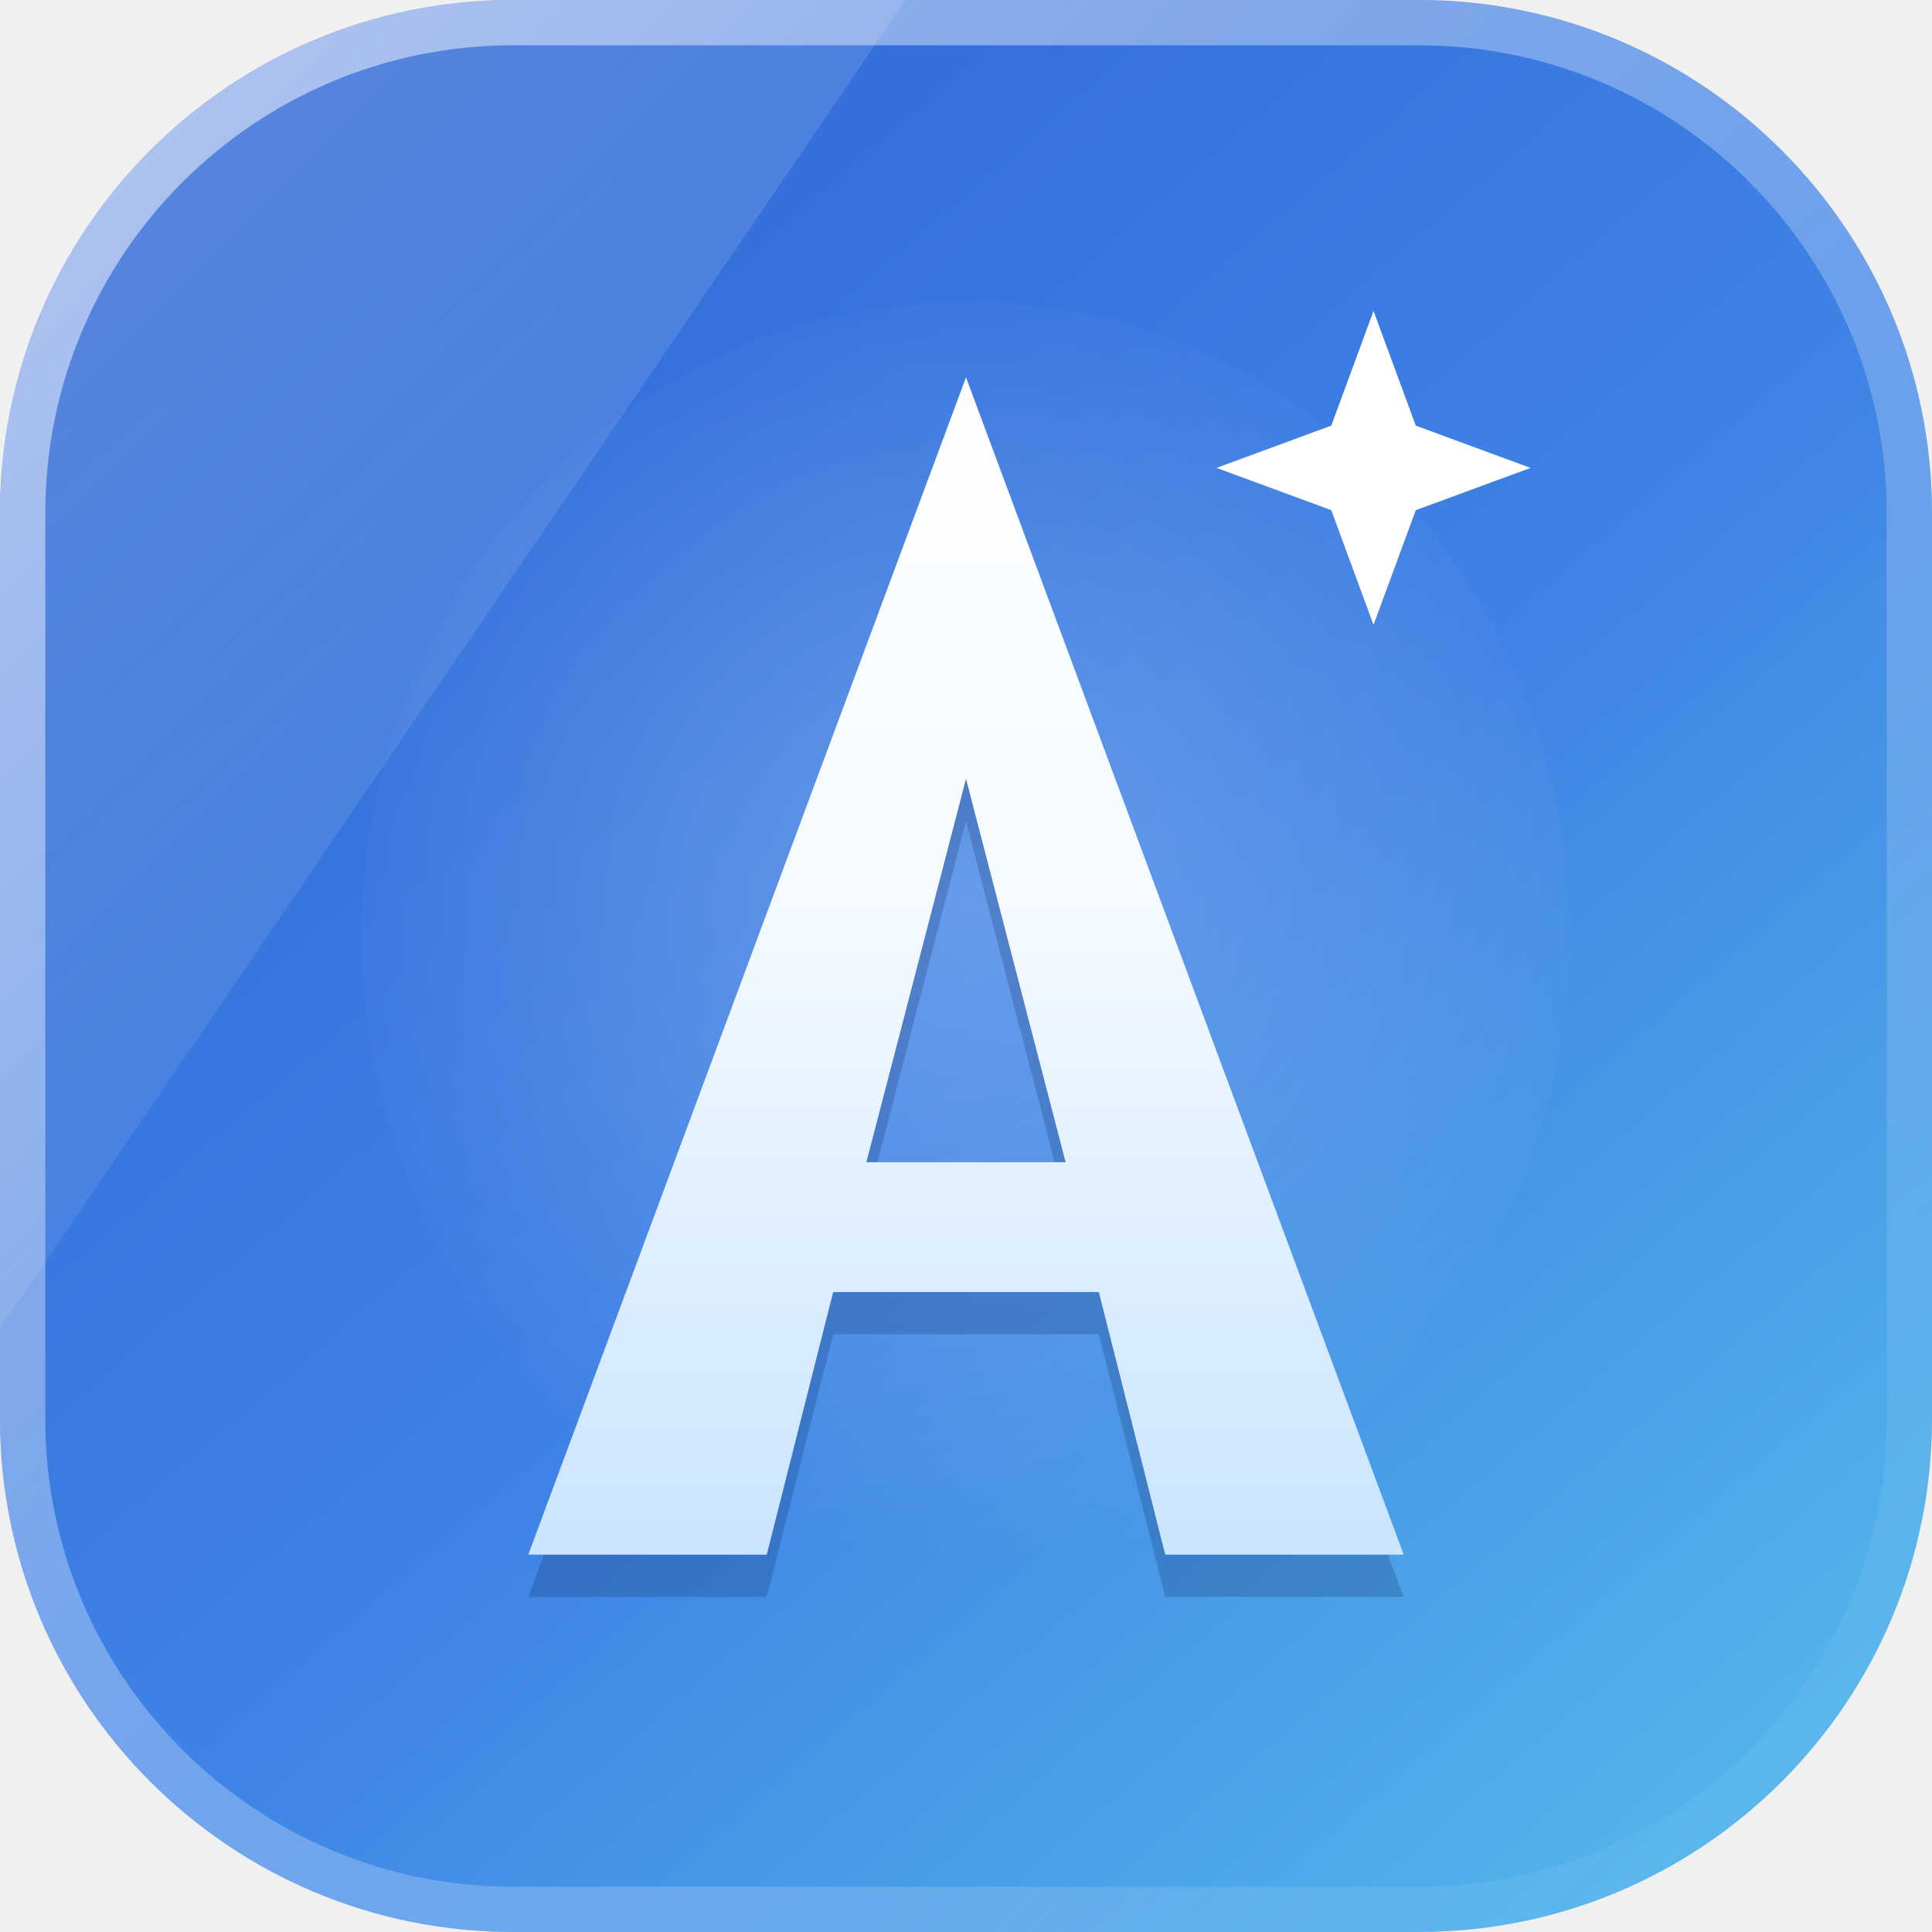
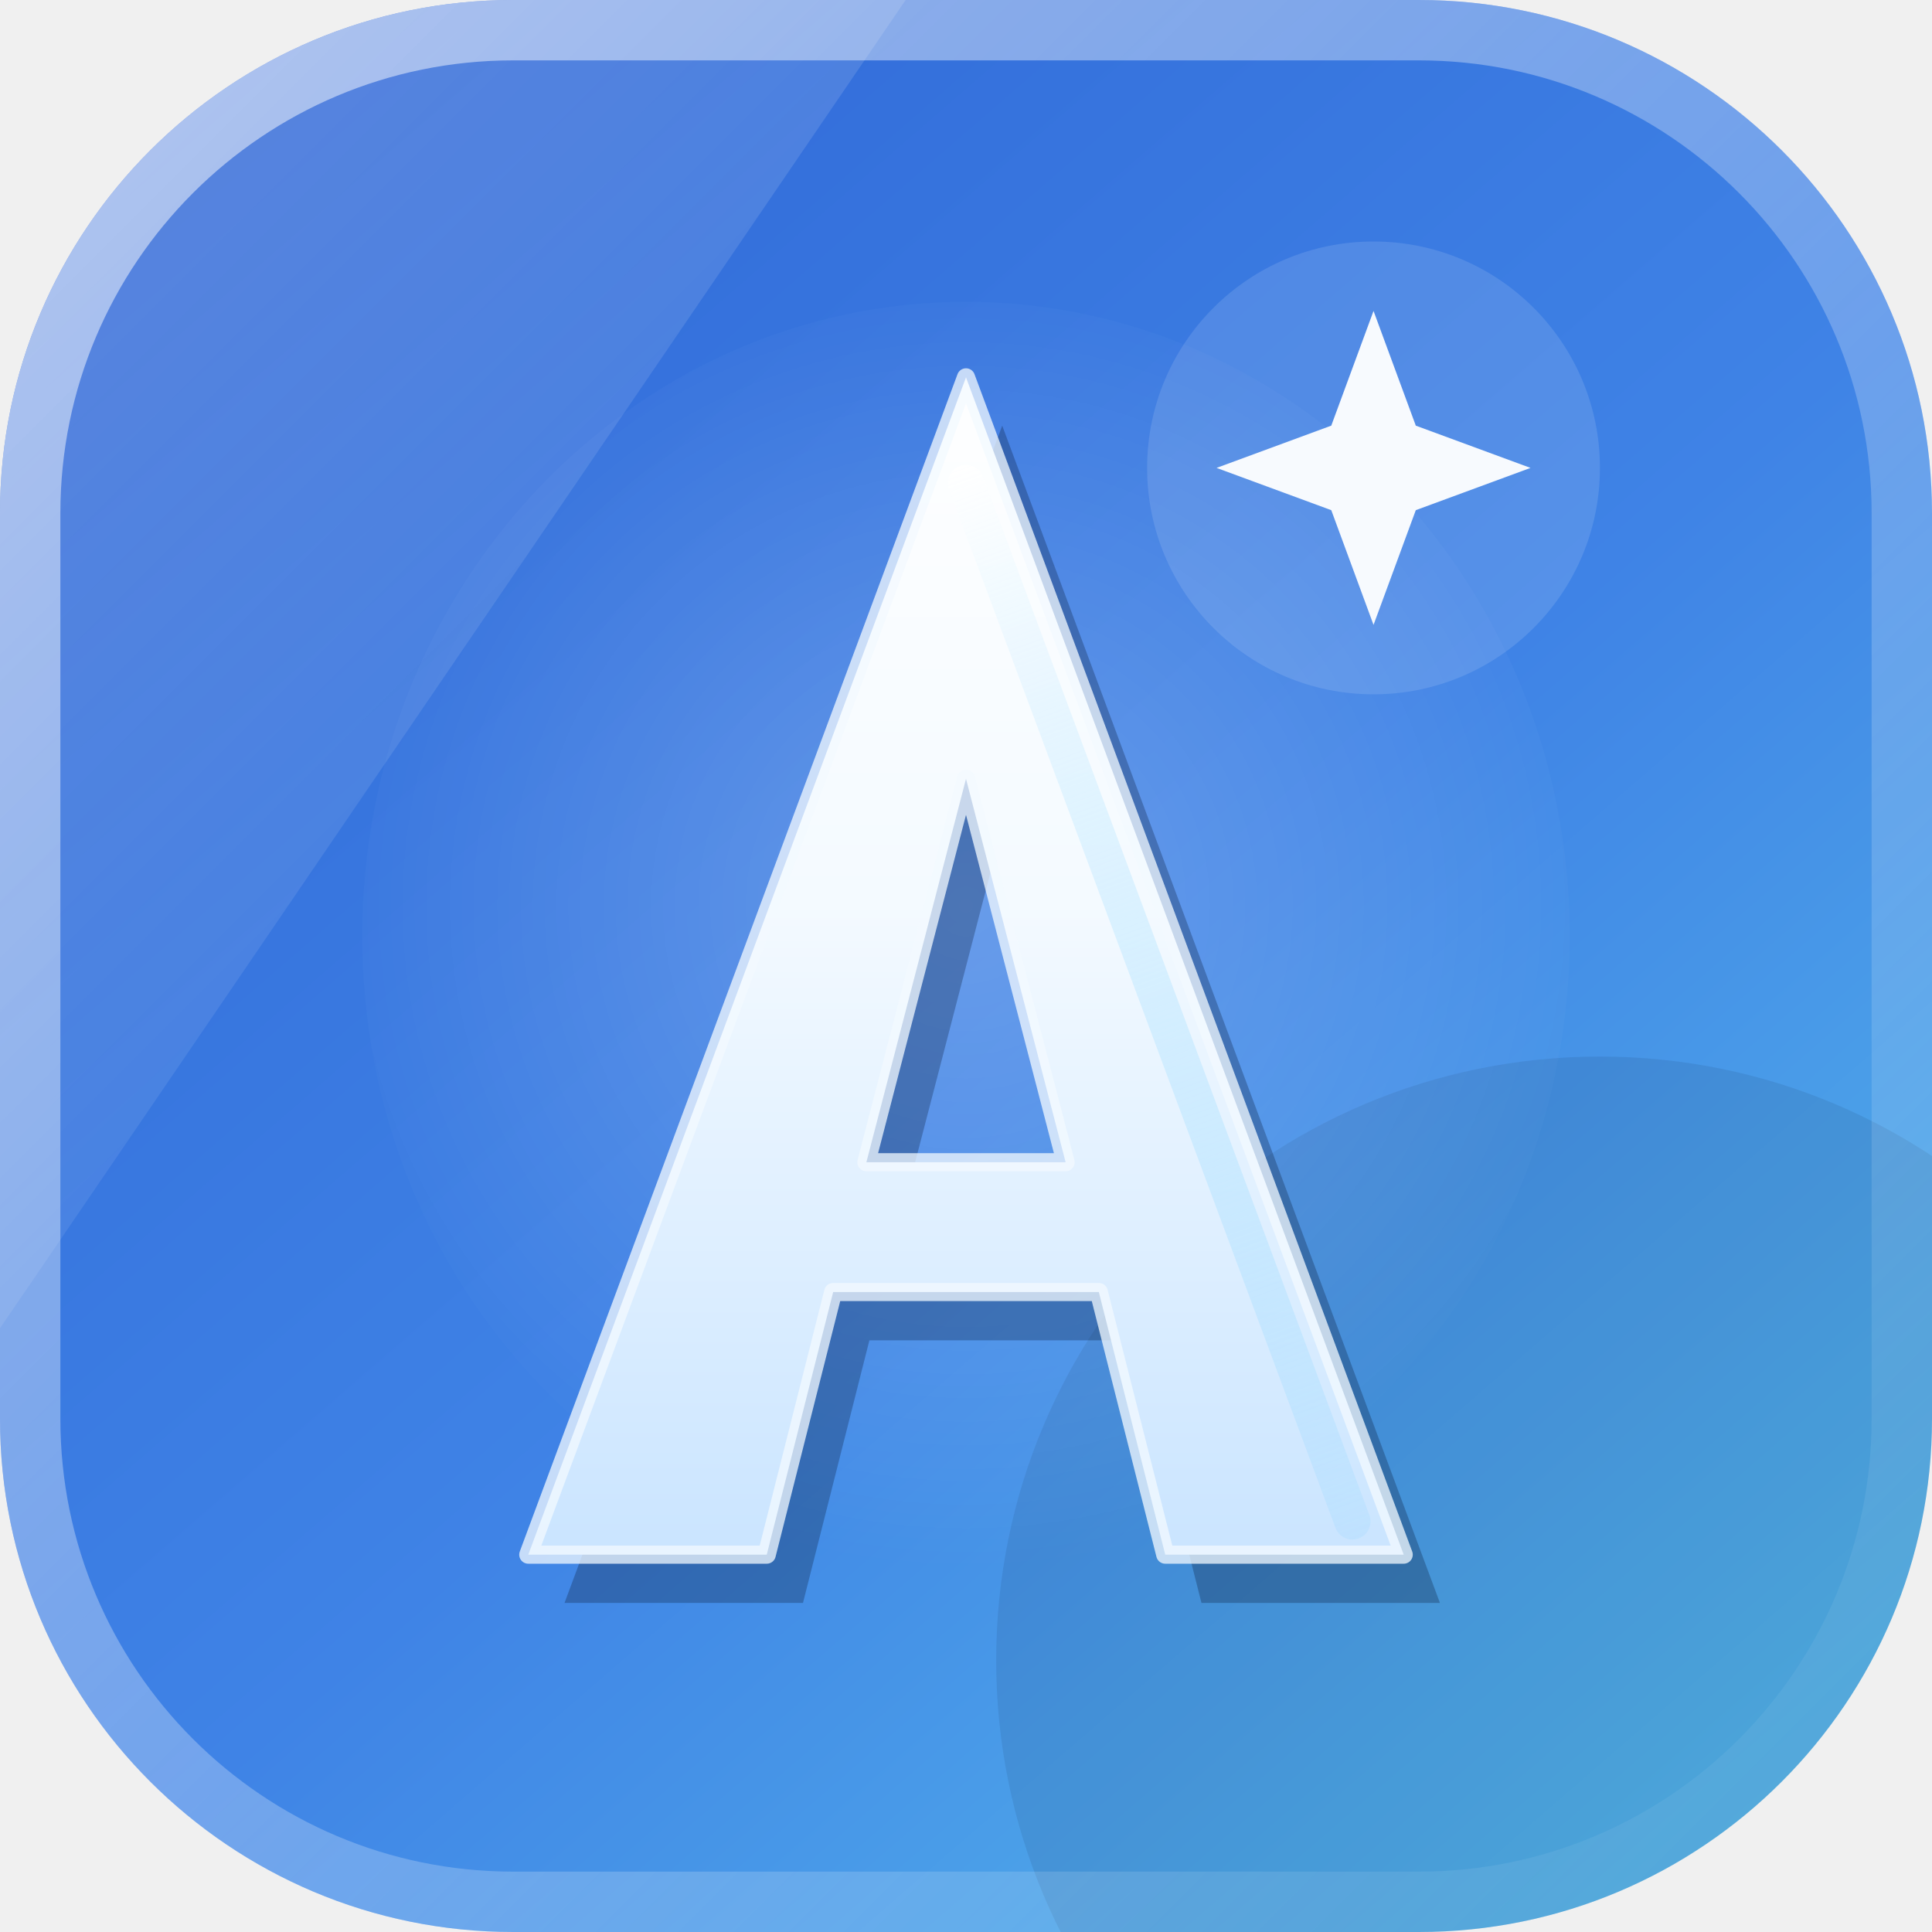
<svg xmlns="http://www.w3.org/2000/svg" viewBox="0 0 64 64" width="64" height="64" role="img" aria-label="Asternal">
  <defs>
    <linearGradient id="ast-bg" x1="6" y1="2" x2="58" y2="62" gradientUnits="userSpaceOnUse">
      <stop stop-color="#2f66d6" />
      <stop offset="0.55" stop-color="#3f83e6" />
      <stop offset="1" stop-color="#54b6ea" />
    </linearGradient>
    <linearGradient id="ast-gloss" x1="0" y1="0" x2="34" y2="34" gradientUnits="userSpaceOnUse">
      <stop stop-color="#ffffff" stop-opacity="0.22" />
      <stop offset="1" stop-color="#ffffff" stop-opacity="0" />
    </linearGradient>
    <linearGradient id="ast-a" x1="32" y1="11" x2="32" y2="53" gradientUnits="userSpaceOnUse">
      <stop stop-color="#ffffff" />
      <stop offset="0.45" stop-color="#f4faff" />
      <stop offset="1" stop-color="#c7e3ff" />
    </linearGradient>
+     <linearGradient id="ast-rim" x1="33" y1="15" x2="46" y2="51" gradientUnits="userSpaceOnUse">
+       <stop stop-color="#ffffff" stop-opacity="0.95" />
+       <stop offset="1" stop-color="#7fd0ff" stop-opacity="0.15" />
+     </linearGradient>
    <radialGradient id="ast-glow" cx="32" cy="30" r="22" gradientUnits="userSpaceOnUse">
      <stop stop-color="#ffffff" stop-opacity="0.22" />
      <stop offset="1" stop-color="#ffffff" stop-opacity="0" />
    </radialGradient>
    <linearGradient id="ast-edge" x1="0" y1="0" x2="64" y2="64" gradientUnits="userSpaceOnUse">
      <stop stop-color="#ffffff" stop-opacity="0.55" />
      <stop offset="1" stop-color="#ffffff" stop-opacity="0" />
    </linearGradient>
    <clipPath id="ast-clip">
      <rect x="0" y="0" width="64" height="64" rx="17" />
    </clipPath>
  </defs>
  <rect x="0" y="0" width="64" height="64" rx="17" fill="url(#ast-bg)" />
  <g clip-path="url(#ast-clip)">
    <path d="M0 0 H30 L0 44 Z" fill="url(#ast-gloss)" />
+     <circle cx="53" cy="55" r="20" fill="#0b1c3a" opacity="0.10" />
    <ellipse cx="32" cy="31" rx="20" ry="21" fill="url(#ast-glow)" />
-     <path d="M17.5 51.5 L32 12.5 L46.5 51.5 L38.6 51.5 L36.4 42.8 L27.6 42.8 L25.4 51.5 Z M28.7 38.5 L35.3 38.5 L32 25.8 Z" transform="translate(0 1.4)" fill="#0a2558" opacity="0.22" fill-rule="evenodd" />
-     <path d="M17.5 51.5 L32 12.5 L46.5 51.5 L38.6 51.5 L36.4 42.8 L27.6 42.8 L25.4 51.5 Z M28.7 38.5 L35.3 38.5 L32 25.8 Z" fill="url(#ast-a)" fill-rule="evenodd" />
-     <path d="M45.5 10.3 L46.9 14.1 L50.7 15.5 L46.9 16.9 L45.5 20.7 L44.1 16.9 L40.3 15.5 L44.1 14.1 Z" fill="#ffffff" />
+     <path d="M17.5 51.5 L32 12.5 L46.5 51.5 L38.6 51.5 L36.4 42.8 L27.6 42.8 L25.4 51.5 Z M28.7 38.5 L35.3 38.5 L32 25.8 Z" transform="translate(1.2 1.6)" fill="#0b1c3a" opacity="0.30" fill-rule="evenodd" />
+     <path d="M17.5 51.5 L32 12.5 L46.5 51.5 L38.6 51.5 L36.4 42.8 L27.6 42.8 L25.4 51.5 Z M28.7 38.5 L35.3 38.5 L32 25.8 Z" fill="url(#ast-a)" fill-rule="evenodd" stroke="#f2f9ff" stroke-width="0.6" stroke-opacity="0.75" stroke-linejoin="round" />
+     <path d="M32 16 L44.8 50.4" fill="none" stroke="url(#ast-rim)" stroke-width="1.2" stroke-linecap="round" />
+     <circle cx="45.5" cy="15.5" r="7.5" fill="#ffffff" opacity="0.12" />
+     <path d="M45.5 10.3 L46.9 14.1 L50.7 15.5 L46.9 16.9 L45.5 20.7 L44.1 16.9 L40.3 15.5 L44.1 14.1 Z" fill="#ffffff" opacity="0.95" />
  </g>
-   <rect x="0.75" y="0.75" width="62.5" height="62.5" rx="16.25" fill="none" stroke="url(#ast-edge)" stroke-width="1.5" />
+   <rect x="1" y="1" width="62" height="62" rx="16" fill="none" stroke="url(#ast-edge)" stroke-width="2" />
</svg>
